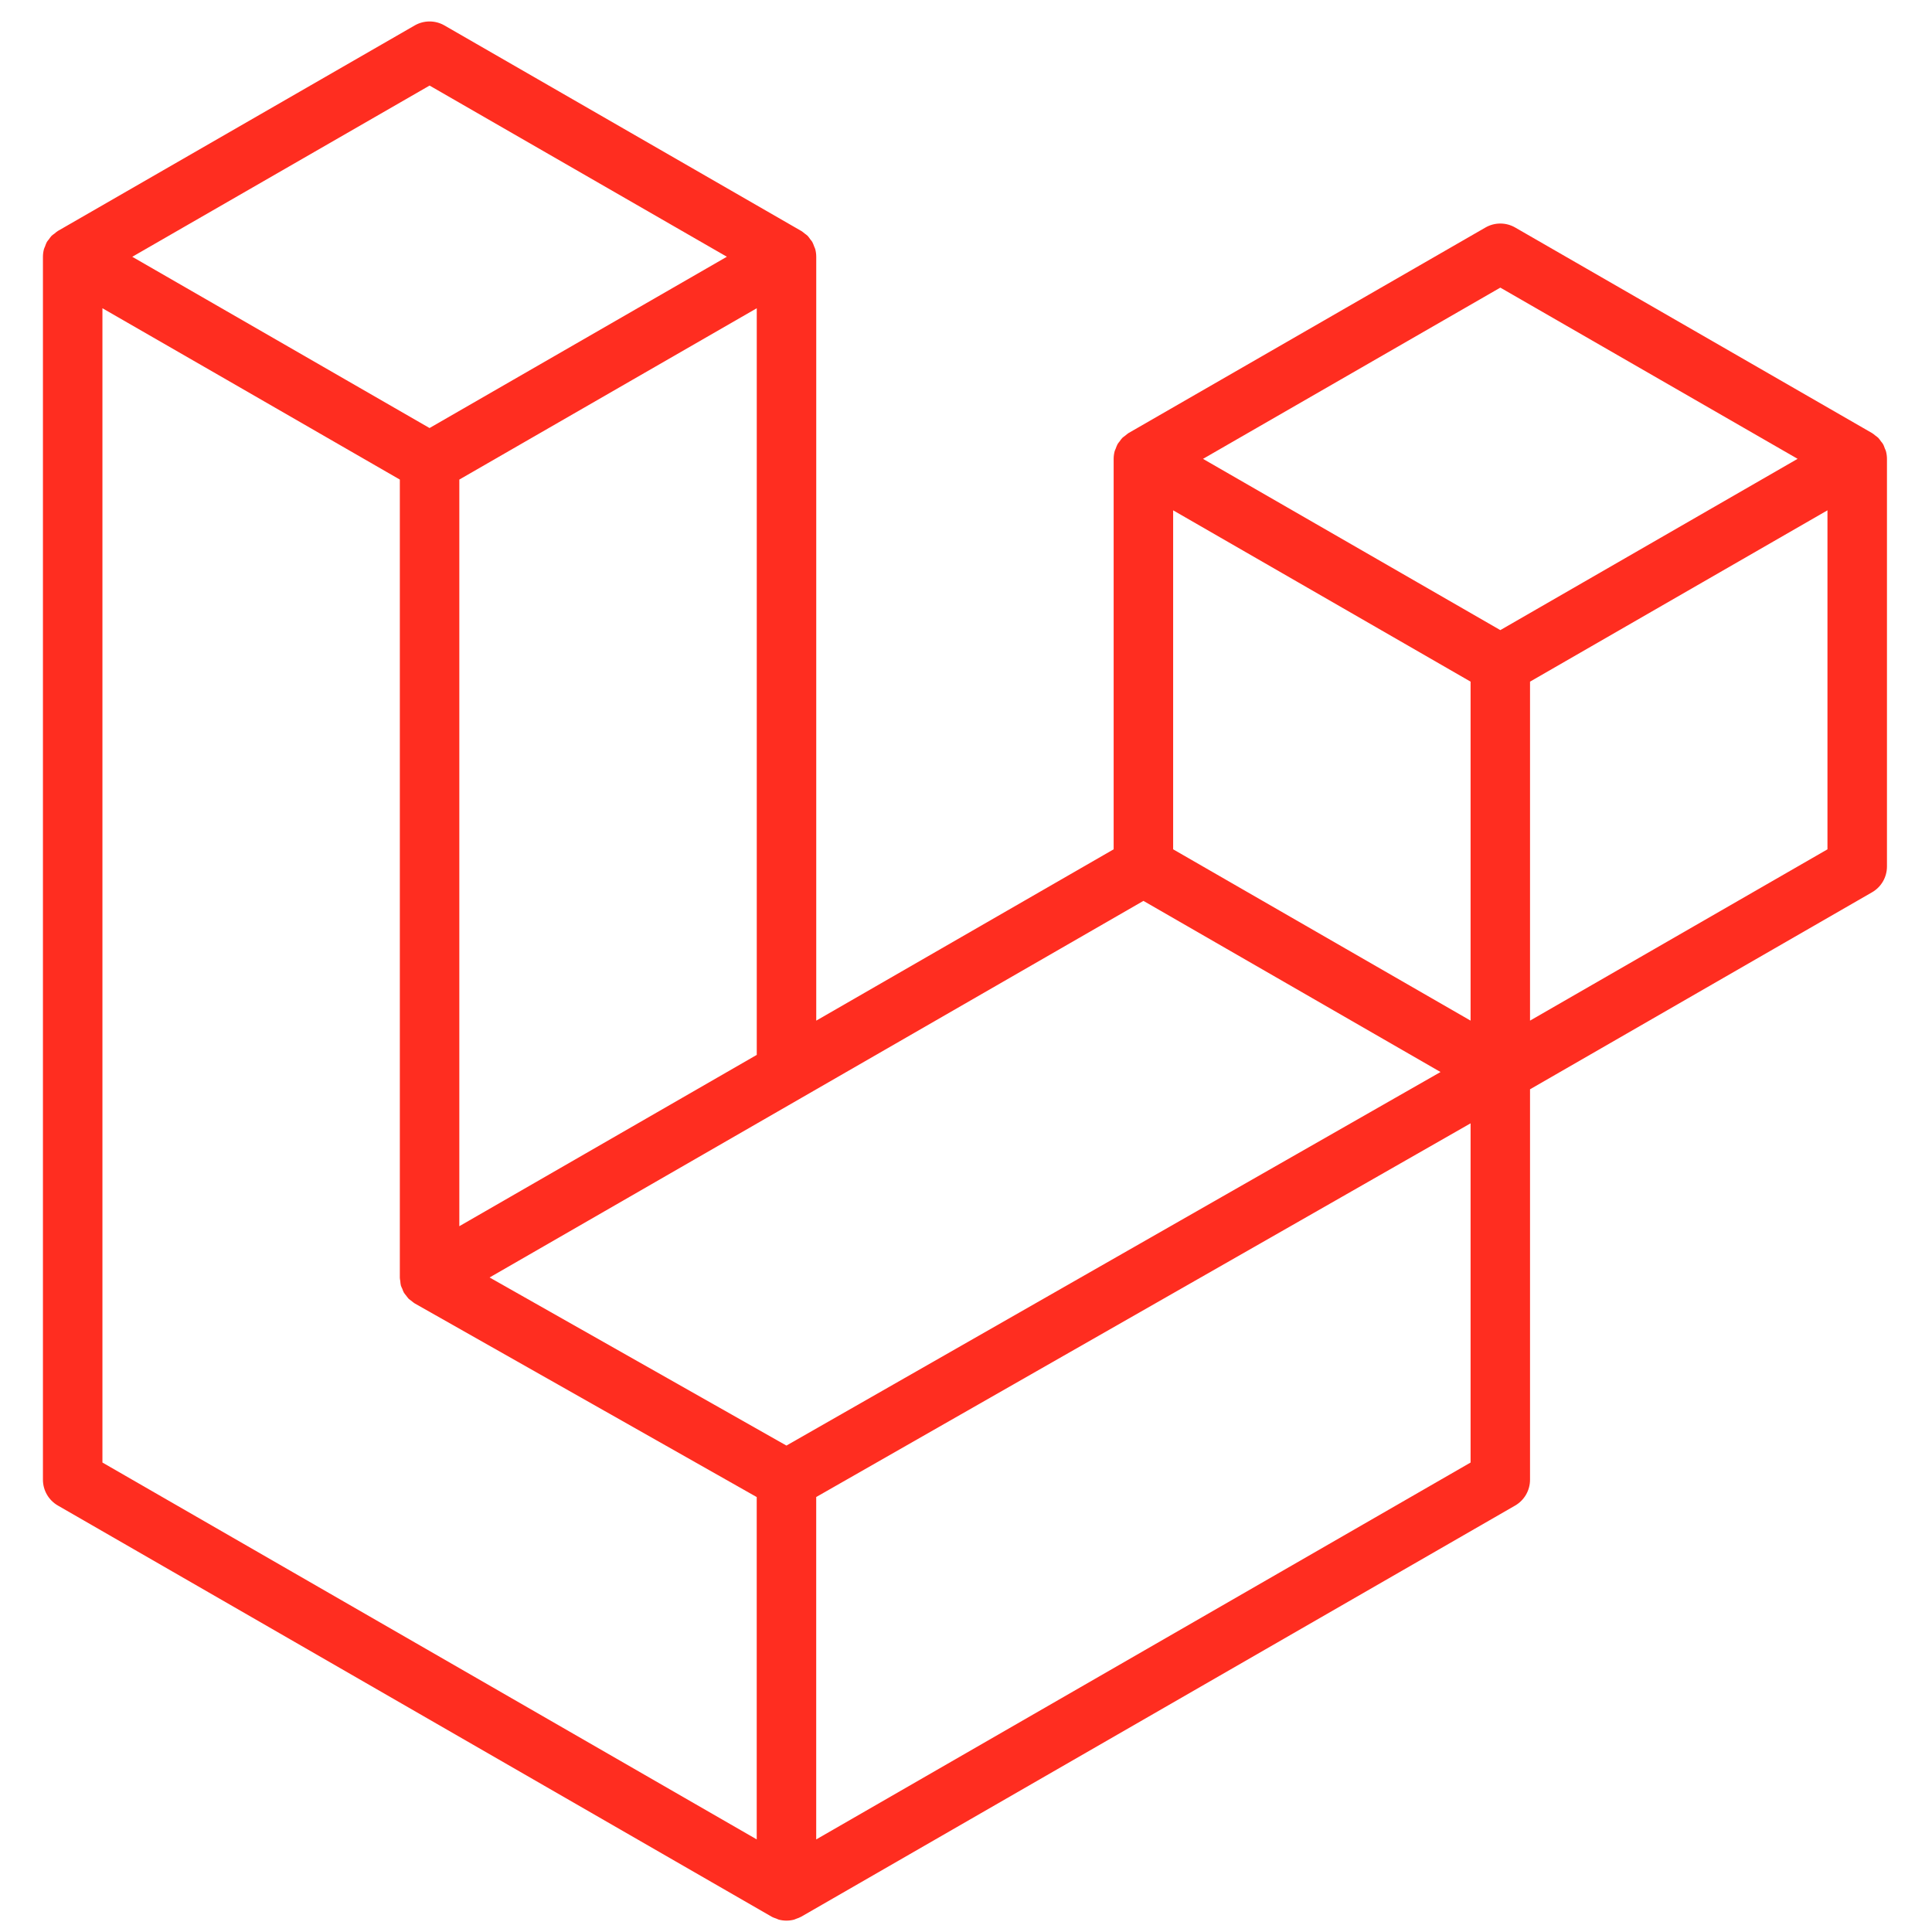
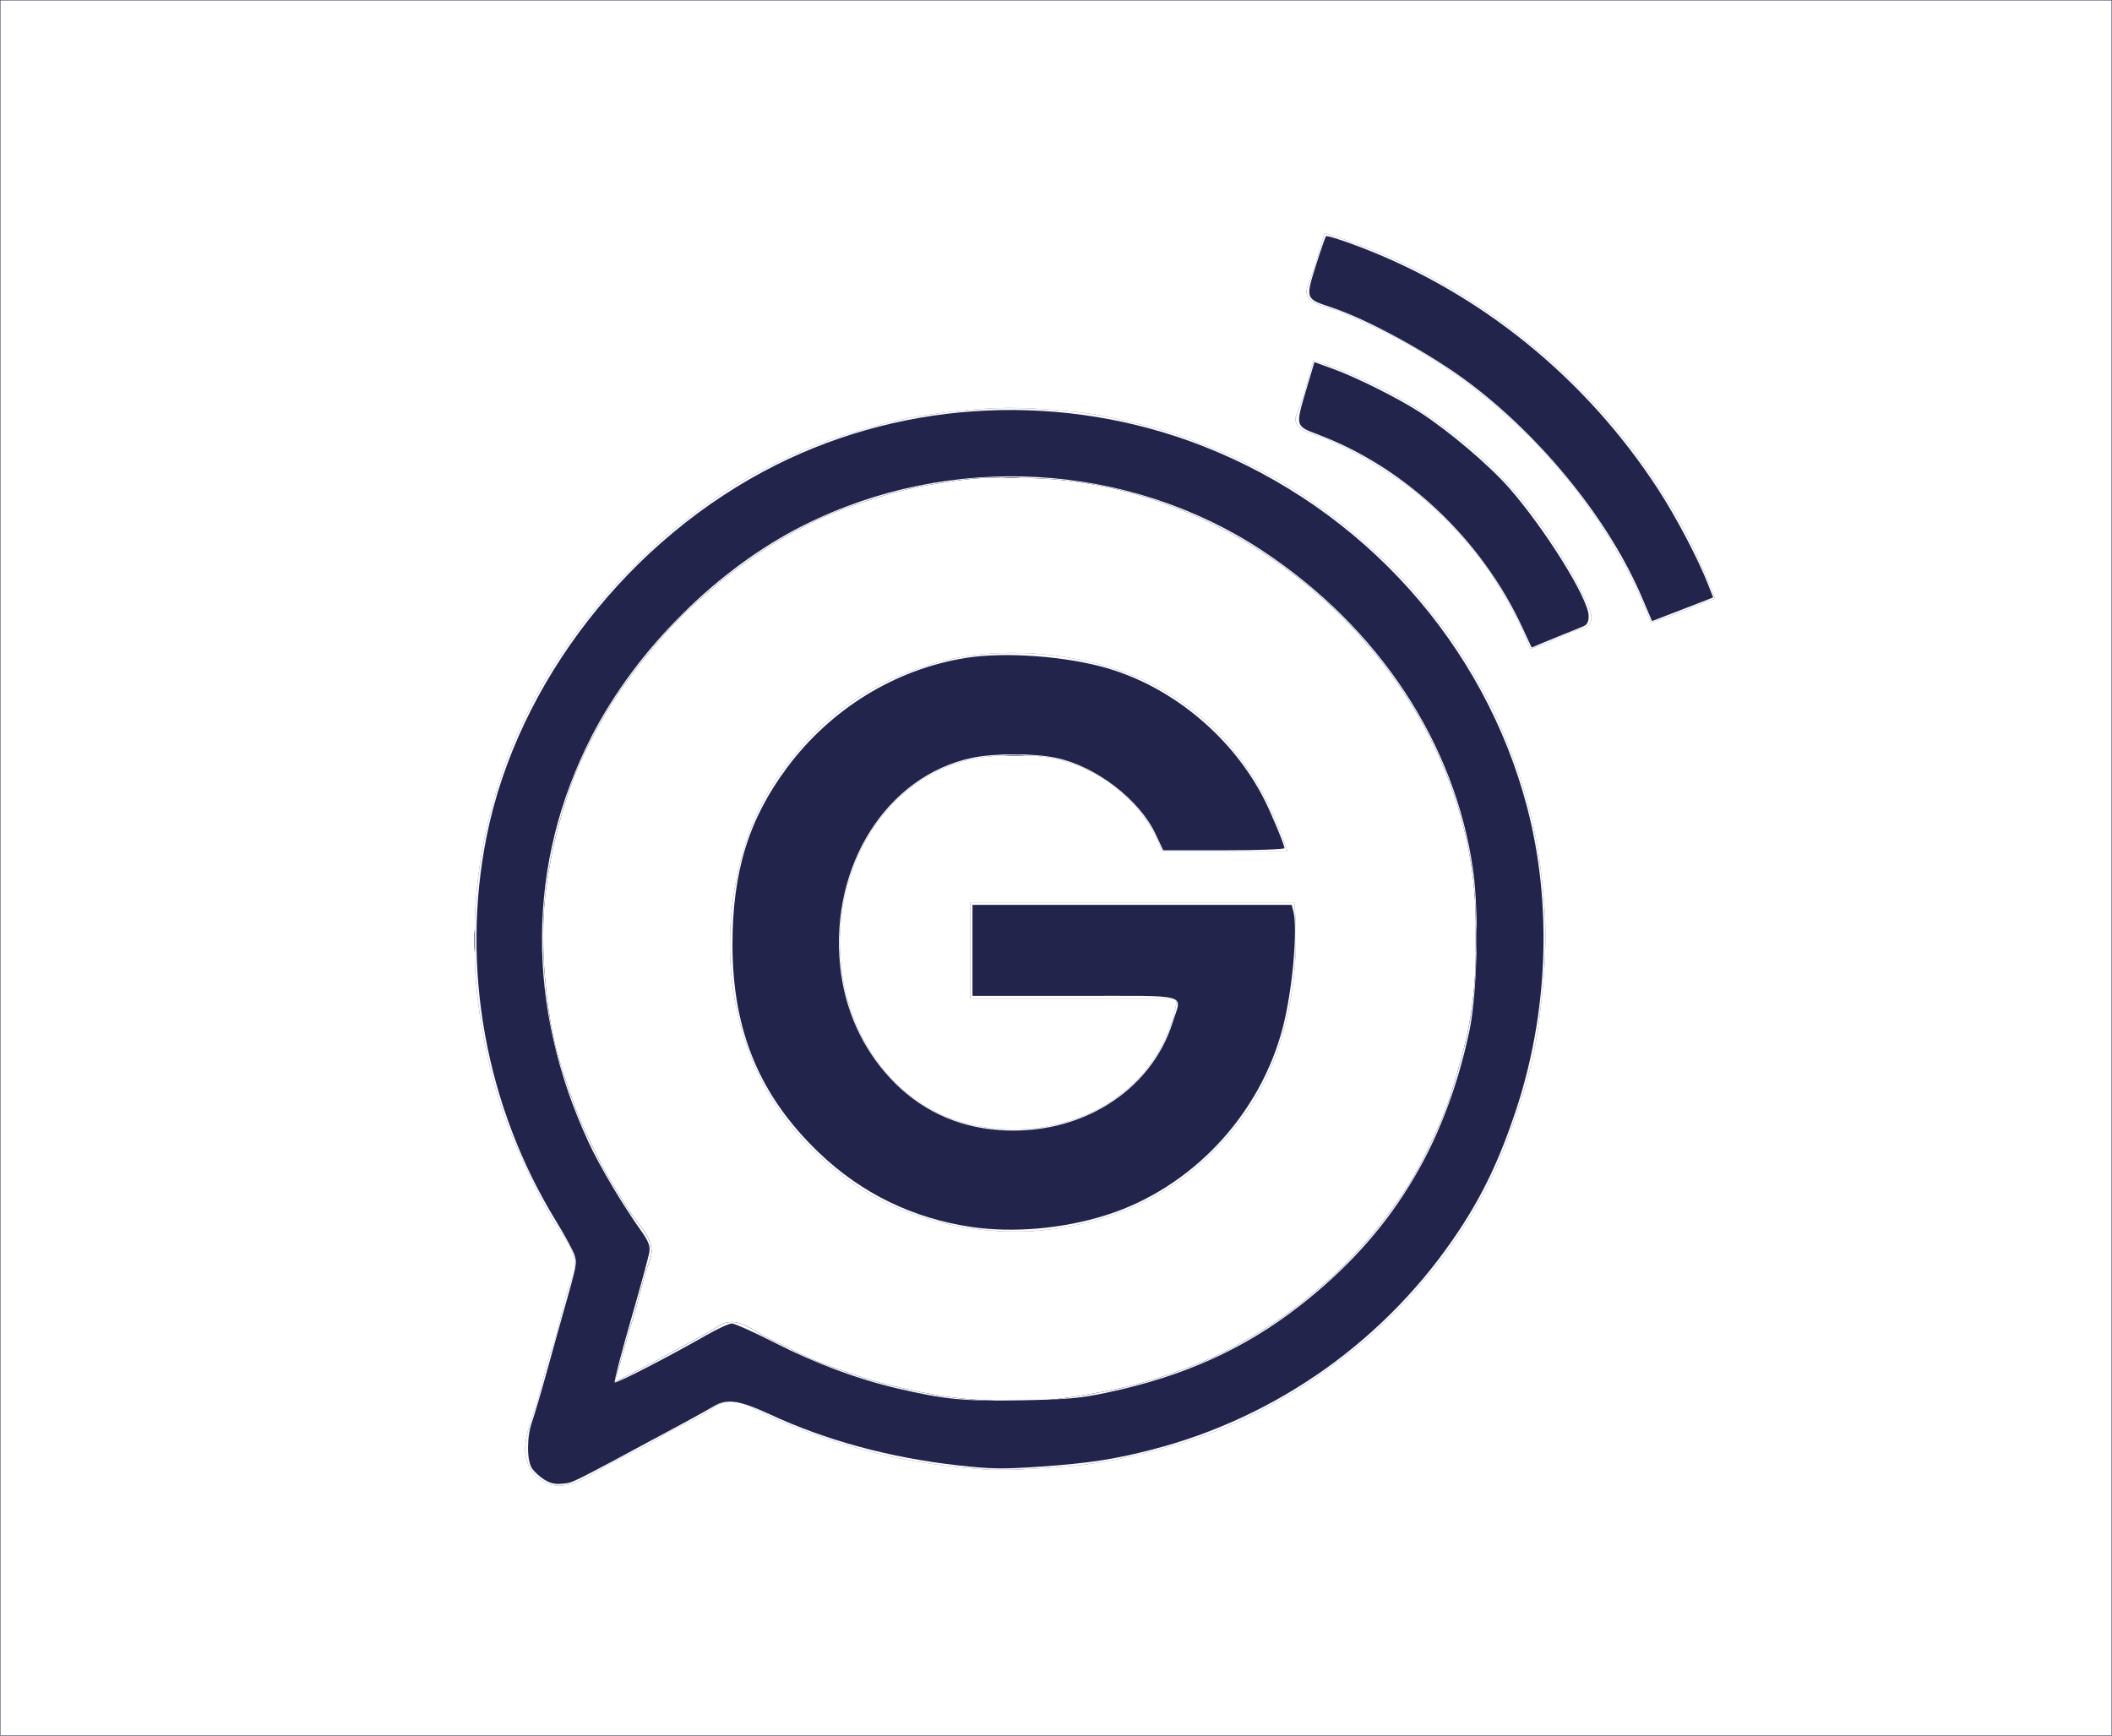
- <svg xmlns="http://www.w3.org/2000/svg" width="166" height="166" viewBox="0 0 166 166" fill="none">
-   <path fill-rule="evenodd" clip-rule="evenodd" d="M162.041 38.759C162.099 38.977 162.129 39.201 162.13 39.426V74.452C162.13 74.902 162.011 75.344 161.786 75.733C161.561 76.122 161.237 76.444 160.847 76.668L131.462 93.594V127.141C131.462 128.054 130.977 128.897 130.186 129.357L68.847 164.683C68.707 164.763 68.554 164.814 68.401 164.868C68.343 164.887 68.289 164.922 68.228 164.938C67.8 165.051 67.349 165.051 66.92 164.938C66.85 164.919 66.786 164.881 66.719 164.855C66.579 164.804 66.432 164.76 66.298 164.683L4.972 129.357C4.583 129.133 4.259 128.81 4.034 128.421C3.808 128.032 3.69 127.591 3.689 127.141L3.689 22.063C3.689 21.834 3.721 21.61 3.779 21.393C3.798 21.32 3.843 21.253 3.868 21.179C3.916 21.045 3.961 20.908 4.031 20.783C4.079 20.7 4.149 20.633 4.206 20.557C4.28 20.454 4.347 20.349 4.433 20.26C4.506 20.186 4.602 20.132 4.685 20.068C4.778 19.992 4.861 19.909 4.966 19.848L35.633 2.185C36.022 1.961 36.462 1.844 36.91 1.844C37.358 1.844 37.798 1.961 38.186 2.185L68.851 19.848H68.857C68.959 19.912 69.045 19.992 69.138 20.065C69.221 20.129 69.313 20.186 69.387 20.257C69.476 20.349 69.54 20.454 69.616 20.557C69.671 20.633 69.744 20.7 69.789 20.783C69.862 20.911 69.904 21.045 69.955 21.179C69.98 21.253 70.025 21.32 70.044 21.396C70.103 21.614 70.133 21.838 70.133 22.063V87.694L95.686 72.974V39.423C95.686 39.2 95.718 38.973 95.775 38.759C95.798 38.683 95.839 38.615 95.865 38.542C95.916 38.408 95.96 38.271 96.031 38.146C96.079 38.063 96.149 37.996 96.203 37.92C96.279 37.818 96.343 37.712 96.433 37.623C96.506 37.549 96.599 37.495 96.681 37.431C96.777 37.355 96.86 37.272 96.962 37.211L127.633 19.548C128.021 19.324 128.461 19.206 128.91 19.206C129.358 19.206 129.798 19.324 130.186 19.548L160.85 37.211C160.959 37.275 161.042 37.355 161.137 37.428C161.217 37.492 161.31 37.549 161.383 37.62C161.473 37.712 161.536 37.818 161.613 37.92C161.67 37.996 161.741 38.063 161.785 38.146C161.859 38.271 161.9 38.408 161.951 38.542C161.98 38.615 162.021 38.683 162.041 38.759ZM157.018 72.974V43.848L146.287 50.028L131.462 58.568V87.694L157.021 72.974H157.018ZM126.354 125.663V96.518L111.771 104.85L70.13 128.626V158.046L126.354 125.663ZM8.801 26.485V125.663L65.018 158.043V128.629L35.649 112L35.64 111.994L35.627 111.988C35.528 111.93 35.445 111.847 35.353 111.777C35.273 111.713 35.18 111.662 35.11 111.592L35.104 111.582C35.021 111.502 34.963 111.403 34.893 111.314C34.829 111.228 34.753 111.154 34.702 111.065L34.699 111.055C34.641 110.96 34.606 110.845 34.565 110.736C34.523 110.64 34.469 110.551 34.443 110.449C34.411 110.328 34.405 110.197 34.392 110.072C34.379 109.976 34.354 109.881 34.354 109.785V109.778V41.205L19.532 32.662L8.801 26.485ZM36.913 7.35L11.364 22.063L36.907 36.777L62.453 22.06L36.907 7.35H36.913ZM50.2 99.174L65.022 90.637V26.485L54.291 32.665L39.466 41.205V105.357L50.2 99.174ZM128.91 24.713L103.363 39.426L128.91 54.14L154.453 39.423L128.91 24.713ZM126.354 58.568L111.529 50.028L100.798 43.848V72.974L115.619 81.511L126.354 87.694V58.568ZM67.571 124.205L105.042 102.803L123.772 92.109L98.245 77.405L68.854 94.334L42.066 109.762L67.571 124.205Z" fill="#FF2D20" />
+ <svg xmlns="http://www.w3.org/2000/svg" viewBox="-50 -50 64 52.599" width="64" height="52.599" version="1.1" id="svg706">
+   <defs id="defs710" />
+   <g id="g6401">
+     <g fill="None" fill-opacity="0" stroke="#22244b" stroke-opacity="1" stroke-width="0.3" id="g628" transform="matrix(0.04206928,0,0,0.04206928,-49.99369,-49.99369)">
+       <path d="M 0,1250 H 1521 V 0 H 0 V 1250 M 1235,431 c -15.56,4.92 -30.2,12.8 -46,17 -4.29,-11.27 -9.23,-23.4 -14.92,-34.08 -5.7,-10.67 -11.63,-20.95 -17.85,-31.15 -6.22,-10.2 -13.67,-19.82 -20.53,-29.47 -6.87,-9.65 -14.85,-17.45 -22.45,-26.55 -7.6,-9.09 -15.7,-16.51 -24.48,-24.52 -8.78,-8.01 -17.62,-15.82 -27,-23 -9.38,-7.18 -18.83,-13.85 -28.85,-20.15 -10.01,-6.3 -20.42,-12.58 -31,-18 -10.57,-5.43 -23.48,-11.2 -34,-16 -10.51,-4.81 -31.21,-5.61 -25.94,-19.1 5.26,-13.5 7.97,-24.42 12.02,-37.98 125,37.46 235.6,139.84 281,263 m -133,36 c -3.81,-11.1 -9.29,-22.57 -15.3,-32.7 -6.02,-10.12 -11.7,-20.81 -19,-30 -7.31,-9.18 -14.41,-18.02 -22.45,-26.55 -8.05,-8.53 -16.66,-15.92 -25.5,-23.5 -8.84,-7.59 -19.28,-13.55 -28.98,-20.02 -9.7,-6.47 -21.67,-11.8 -32,-17 -10.33,-5.2 -30.55,-6.14 -24.45,-19.91 6.1,-13.76 7.1,-23.57 11.68,-37.32 12.14,3.43 24.89,8.41 36.23,13.77 11.34,5.36 22.95,11.17 33.47,17.54 10.51,6.36 19.94,13.05 29.55,20.44 9.6,7.4 18.75,15 27.5,23.5 8.75,8.5 16.38,16.76 24,26 7.63,9.24 15.03,19.48 21.5,29.5 6.48,10.01 13.34,20.83 18.52,31.48 5.19,10.65 16.72,26.9 2.01,30.55 -14.72,3.64 -22.5,10.82 -36.78,14.22 M 342,686 c -0.52,-5.35 -0.51,-11.72 0,-17 0,-18.28 2.26,-39.49 5.33,-56.67 3.07,-17.19 7.65,-34.46 12.65,-50.35 5,-15.9 10.91,-29.81 17.79,-44.21 6.88,-14.4 14.12,-27.57 22.53,-40.47 8.42,-12.89 16.37,-24.32 25.95,-36.05 9.59,-11.72 19.01,-22.35 30,-33 10.98,-10.65 21.03,-20.73 33,-30 11.97,-9.28 23.01,-17.65 36,-26 12.99,-8.36 26.43,-15.18 40.83,-22.17 14.39,-7 28.6,-12.43 44.6,-17.4 16,-4.97 32.89,-9.74 50.34,-12.66 17.46,-2.91 38.5,-5.26 56.98,-6.02 18.48,-0.76 41.24,1.17 59,3 17.76,1.83 35.75,6.7 52.22,10.78 16.48,4.07 31.01,9.97 46.01,15.99 15,6.02 28.74,12.99 42.47,20.54 13.72,7.54 25.56,16.13 38.05,24.94 12.5,8.8 22.63,17.73 34,28 11.37,10.27 21.29,20.22 31,32 9.72,11.77 18.47,22.14 27.02,34.98 8.55,12.84 16.06,25.37 23.54,39.47 7.47,14.09 13.17,28.51 19.01,43.98 5.85,15.46 10.15,30.98 14.01,47.99 3.85,17.02 6.16,36.99 7.67,55.33 1.51,18.34 0.9,40.96 -0.93,59.07 -1.82,18.12 -4,38.03 -8.06,54.94 -4.06,16.9 -9.31,32.66 -14.78,48.22 -5.47,15.56 -11.1,29.43 -18.53,43.47 -7.44,14.03 -15.17,26.4 -23.95,39.05 -8.79,12.64 -17.44,22.98 -27.5,34.5 -10.07,11.52 -20.11,21.23 -31.5,31.5 -11.39,10.28 -23.02,18.47 -35.45,27.55 -12.43,9.09 -24.44,16.13 -38.38,23.62 -13.93,7.5 -27.76,14.06 -43.14,19.86 -15.38,5.79 -31.05,10.1 -47.79,14.21 -16.73,4.11 -35.87,7.73 -53.99,9.01 -18.12,1.28 -42.4,3.36 -61,2 -18.6,-1.36 -37.63,-3.68 -55.01,-6.99 -17.37,-3.31 -34.04,-7.69 -50.06,-12.94 -16.02,-5.24 -30.19,-10.26 -44.95,-17.04 -14.77,-6.79 -28.59,-17.72 -42.67,-7.72 -14.09,9.99 -26.78,13.83 -40.54,22.46 -13.76,8.63 -26.87,13.42 -40.46,21.54 -13.6,8.11 -30.02,19.16 -45.06,7.44 -15.03,-11.73 -9.91,-30.28 -4.27,-45.77 5.63,-15.5 8.2,-33.09 14,-49 5.79,-15.92 7.29,-32.94 14,-49 6.71,-16.07 -3.97,-27.43 -12.75,-41.21 -8.78,-13.78 -14.6,-26.6 -21.54,-41.46 -6.93,-14.86 -12.41,-28.25 -17.62,-44.38 -5.21,-16.14 -9.27,-33.12 -12.4,-50.6 C 344.55,725.85 342,704.67 342,686 Z" id="path626" />
+     </g>
+     <g fill="None" fill-opacity="0" stroke="#fdfdfd" stroke-opacity="1" stroke-width="0.3" id="g632" transform="matrix(0.04206928,0,0,0.04206928,-49.99369,-49.99369)">
+       <path d="M 1235,431 C 1189.6,307.84 1079,205.46 954,168 c -4.05,13.56 -6.76,24.48 -12.02,37.98 -5.27,13.49 15.43,14.29 25.94,19.1 10.52,4.8 23.43,10.57 34,16 10.58,5.42 20.99,11.7 31,18 10.02,6.3 19.47,12.97 28.85,20.15 9.38,7.18 18.22,14.99 27,23 8.78,8.01 16.88,15.43 24.48,24.52 7.6,9.1 15.58,16.9 22.45,26.55 6.86,9.65 14.31,19.27 20.53,29.47 6.22,10.2 12.15,20.48 17.85,31.15 5.69,10.68 10.63,22.81 14.92,34.08 15.8,-4.2 30.44,-12.08 46,-17 z" id="path630" />
+     </g>
+     <g fill="None" fill-opacity="0" stroke="#fdfdfd" stroke-opacity="1" stroke-width="0.3" id="g636" transform="matrix(0.04206928,0,0,0.04206928,-49.99369,-49.99369)">
+       <path d="m 1102,467 c 14.28,-3.4 22.06,-10.58 36.78,-14.22 14.71,-3.65 3.18,-19.9 -2.01,-30.55 -5.18,-10.65 -12.04,-21.47 -18.52,-31.48 -6.47,-10.02 -13.87,-20.26 -21.5,-29.5 -7.62,-9.24 -15.25,-17.5 -24,-26 -8.75,-8.5 -17.9,-16.1 -27.5,-23.5 -9.61,-7.39 -19.04,-14.08 -29.55,-20.44 -10.52,-6.37 -22.13,-12.18 -33.47,-17.54 C 970.89,268.41 958.14,263.43 946,260 c -4.58,13.75 -5.58,23.56 -11.68,37.32 -6.1,13.77 14.12,14.71 24.45,19.91 10.33,5.2 22.3,10.53 32,17 9.7,6.47 20.14,12.43 28.98,20.02 8.84,7.58 17.45,14.97 25.5,23.5 8.04,8.53 15.14,17.37 22.45,26.55 7.3,9.19 12.98,19.88 19,30 6.01,10.13 11.49,21.6 15.3,32.7 z" id="path634" />
+     </g>
+     <g fill="None" fill-opacity="0" stroke="#fdfdfe" stroke-opacity="1" stroke-width="0.3" id="g640" transform="matrix(0.04206928,0,0,0.04206928,-49.99369,-49.99369)">
+       <path d="m 342,669 c 0,5.67 0,11.33 0,17 0,18.67 2.55,39.85 5.67,57.33 3.13,17.48 7.19,34.46 12.4,50.6 5.21,16.13 10.69,29.52 17.62,44.38 6.94,14.86 12.76,27.68 21.54,41.46 8.78,13.78 19.46,25.14 12.75,41.21 -6.71,16.06 -8.21,33.08 -14,49 -5.8,15.91 -8.37,33.5 -14,49 -5.64,15.49 -10.76,34.04 4.27,45.77 15.04,11.72 31.46,0.67 45.06,-7.44 13.59,-8.12 26.7,-12.91 40.46,-21.54 13.76,-8.63 26.45,-12.47 40.54,-22.46 14.08,-10 27.9,0.93 42.67,7.72 14.76,6.78 28.93,11.8 44.95,17.04 16.02,5.25 32.69,9.63 50.06,12.94 17.38,3.31 36.41,5.63 55.01,6.99 18.6,1.36 42.88,-0.72 61,-2 18.12,-1.28 37.26,-4.9 53.99,-9.01 16.74,-4.11 32.41,-8.42 47.79,-14.21 15.38,-5.8 29.21,-12.36 43.14,-19.86 13.94,-7.49 25.95,-14.53 38.38,-23.62 12.43,-9.08 24.06,-17.27 35.45,-27.55 11.39,-10.27 21.43,-19.98 31.5,-31.5 10.06,-11.52 18.71,-21.86 27.5,-34.5 8.78,-12.65 16.51,-25.02 23.95,-39.05 7.43,-14.04 13.06,-27.91 18.53,-43.47 5.47,-15.56 10.72,-31.32 14.78,-48.22 4.06,-16.91 6.24,-36.82 8.06,-54.94 1.83,-18.11 2.44,-40.73 0.93,-59.07 -1.51,-18.34 -3.82,-38.31 -7.67,-55.33 -3.86,-17.01 -8.16,-32.53 -14.01,-47.99 -5.84,-15.47 -11.54,-29.89 -19.01,-43.98 -7.48,-14.1 -14.99,-26.63 -23.54,-39.47 -8.55,-12.84 -17.3,-23.21 -27.02,-34.98 -9.71,-11.78 -19.63,-21.73 -31,-32 -11.37,-10.27 -21.5,-19.2 -34,-28 -12.49,-8.81 -24.33,-17.4 -38.05,-24.94 -13.73,-7.55 -27.47,-14.52 -42.47,-20.54 -15,-6.02 -29.53,-11.92 -46.01,-15.99 C 812.75,303.7 794.76,298.83 777,297 c -17.76,-1.83 -40.52,-3.76 -59,-3 -18.48,0.76 -39.52,3.11 -56.98,6.02 -17.45,2.92 -34.34,7.69 -50.34,12.66 -16,4.97 -30.21,10.4 -44.6,17.4 -14.4,6.99 -27.84,13.81 -40.83,22.17 -12.99,8.35 -24.03,16.72 -36,26 -11.97,9.27 -22.02,19.35 -33,30 -10.99,10.65 -20.41,21.28 -30,33 -9.58,11.73 -17.53,23.16 -25.95,36.05 -8.41,12.9 -15.65,26.07 -22.53,40.47 -6.88,14.4 -12.79,28.31 -17.79,44.21 -5,15.89 -9.58,33.16 -12.65,50.35 C 344.26,629.51 342,650.72 342,669 M 735,344 c 170.29,0 328,149.68 328,322 0.61,6.29 0.6,13.77 0,20 0,17.05 -1.96,37.07 -5,53 -3.04,15.94 -7.63,31.21 -11.98,46.02 -4.34,14.82 -10.46,27.88 -16.79,41.21 -6.33,13.33 -13.15,25.8 -21.48,37.52 -8.34,11.71 -15.98,21.97 -25.5,32.5 -9.52,10.53 -18.16,19.85 -29,29 -10.84,9.14 -20.61,17.44 -32.5,25.5 -11.88,8.06 -23.77,15.25 -36.98,22.02 -13.21,6.77 -26.4,11.98 -40.99,17.01 -14.59,5.02 -29.8,9.19 -45.79,12.21 -15.98,3.03 -34.86,6.38 -52,7 -17.13,0.63 -39.48,-0.08 -55.99,-1.99 -16.51,-1.91 -33.27,-5.57 -48.67,-9.33 -15.4,-3.75 -29.71,-8.95 -44.01,-13.99 -14.29,-5.04 -27.31,-12.4 -40.55,-18.45 -13.24,-6.05 -24.82,-18.46 -37.85,-10.31 -13.02,8.16 -24.24,13.45 -37.17,20.83 -12.92,7.39 -25.79,13.34 -38.75,20.25 5.06,-14.63 8.17,-29.3 12.93,-44.07 4.76,-14.78 7.27,-29.46 12.85,-44.15 5.57,-14.7 -8.66,-25.37 -16.03,-37.53 -7.38,-12.15 -14.7,-22.8 -21.05,-35.94 -6.36,-13.15 -12.63,-25.1 -17.63,-39.38 -5,-14.29 -10.24,-28.74 -13.85,-44.15 -3.6,-15.41 -5.88,-33.27 -7.22,-49.78 -1.34,-16.51 -1.51,-38.31 0.33,-54.67 1.84,-16.36 4.96,-33.86 8.99,-49.01 4.03,-15.15 8.3,-29.22 14,-43 5.71,-13.78 12.39,-26.08 19.45,-38.55 7.06,-12.47 14.49,-22.87 22.98,-34.02 8.5,-11.14 16.53,-20.61 26,-31 9.47,-10.38 19.56,-18.82 30,-28 10.45,-9.18 20.85,-16.54 32.48,-24.52 11.63,-7.98 22.87,-14.37 36,-21 13.13,-6.63 26.87,-11.9 41.45,-16.55 14.58,-4.65 29.37,-9.05 45.33,-11.67 15.95,-2.62 35.77,-6.02 52.99,-5.01 4.09,-0.4 8.98,-0.39 13,0 z" id="path638" />
+     </g>
+     <g fill="None" fill-opacity="0" stroke="#827995" stroke-opacity="1" stroke-width="0.3" id="g644" transform="matrix(0.04206928,0,0,0.04206928,-49.99369,-49.99369)">
+       <path d="m 722,344 c 4.33,0 8.67,0 13,0 -4.02,-0.39 -8.91,-0.4 -13,0 z" id="path642" />
+     </g>
+     <g fill="None" fill-opacity="0" stroke="#22244b" stroke-opacity="1" stroke-width="0.3" id="g648" transform="matrix(0.04206928,0,0,0.04206928,-49.99369,-49.99369)">
+       <path d="m 1063,686 c 0,-6.67 0,-13.33 0,-20 0,-172.32 -157.71,-322 -328,-322 -4.33,0 -8.67,0 -13,0 -17.22,-1.01 -37.04,2.39 -52.99,5.01 -15.96,2.62 -30.75,7.02 -45.33,11.67 -14.58,4.65 -28.32,9.92 -41.45,16.55 -13.13,6.63 -24.37,13.02 -36,21 -11.63,7.98 -22.03,15.34 -32.48,24.52 -10.44,9.18 -20.53,17.62 -30,28 -9.47,10.39 -17.5,19.86 -26,31 -8.49,11.15 -15.92,21.55 -22.98,34.02 -7.06,12.47 -13.74,24.77 -19.45,38.55 -5.7,13.78 -9.97,27.85 -14,43 -4.03,15.15 -7.15,32.65 -8.99,49.01 -1.84,16.36 -1.67,38.16 -0.33,54.67 1.34,16.51 3.62,34.37 7.22,49.78 3.61,15.41 8.85,29.86 13.85,44.15 5,14.28 11.27,26.23 17.63,39.38 6.35,13.14 13.67,23.79 21.05,35.94 7.37,12.16 21.6,22.83 16.03,37.53 -5.58,14.69 -8.09,29.37 -12.85,44.15 -4.76,14.77 -7.87,29.44 -12.93,44.07 12.96,-6.91 25.83,-12.86 38.75,-20.25 12.93,-7.38 24.15,-12.67 37.17,-20.83 13.03,-8.15 24.61,4.26 37.85,10.31 13.24,6.05 26.26,13.41 40.55,18.45 14.3,5.04 28.61,10.24 44.01,13.99 15.4,3.76 32.16,7.42 48.67,9.33 16.51,1.91 38.86,2.62 55.99,1.99 17.14,-0.62 36.02,-3.97 52,-7 15.99,-3.02 31.2,-7.19 45.79,-12.21 14.59,-5.03 27.78,-10.24 40.99,-17.01 13.21,-6.77 25.1,-13.96 36.98,-22.02 11.89,-8.06 21.66,-16.36 32.5,-25.5 10.84,-9.15 19.48,-18.47 29,-29 9.52,-10.53 17.16,-20.79 25.5,-32.5 8.33,-11.72 15.15,-24.19 21.48,-37.52 6.33,-13.33 12.45,-26.39 16.79,-41.21 4.35,-14.81 8.94,-30.08 11.98,-46.02 3.04,-15.93 5,-35.95 5,-53 M 738,544 c -4.67,0 -9.33,0 -14,0 -68.8,0 -114.21,58.06 -119,123 -4.79,64.94 31.81,130.87 98.02,143.98 C 769.23,824.09 837.4,788.11 848,719 c -49.66,0 -99.34,0 -149,0 0,-23 0,-46 0,-69 77.67,0 155.33,0 233,0 5.03,56.17 -6.58,116.33 -40.77,159.23 C 857.04,852.13 817.6,874.84 765,884 712.4,893.16 649.9,880.04 607.75,847.25 565.61,814.45 540.6,776.2 530.01,723.99 c -10.59,-52.21 -1.16,-118.91 29.24,-162.74 30.41,-43.82 65.94,-70.07 116.77,-84.23 50.84,-14.16 119.53,-5.48 164.21,21.75 44.68,27.23 71.09,66.47 86.77,114.23 -30,0 -60,0 -90,0 -14.07,-40.64 -56.09,-69.73 -99,-69 z" id="path646" />
+     </g>
+     <g fill="None" fill-opacity="0" stroke="#fefefe" stroke-opacity="1" stroke-width="0.3" id="g652" transform="matrix(0.04206928,0,0,0.04206928,-49.99369,-49.99369)">
+       <path d="m 724,544 c 4.41,-0.43 9.66,-0.42 14,0 42.91,-0.73 84.93,28.36 99,69 30,0 60,0 90,0 -15.68,-47.76 -42.09,-87 -86.77,-114.23 -44.68,-27.23 -113.37,-35.91 -164.21,-21.75 -50.83,14.16 -86.36,40.41 -116.77,84.23 -30.4,43.83 -39.83,110.53 -29.24,162.74 10.59,52.21 35.6,90.46 77.74,123.26 42.15,32.79 104.65,45.91 157.25,36.75 52.6,-9.16 92.04,-31.87 126.23,-74.77 34.19,-42.9 45.8,-103.06 40.77,-159.23 -77.67,0 -155.33,0 -233,0 0,23 0,46 0,69 49.66,0 99.34,0 149,0 -10.6,69.11 -78.77,105.09 -144.98,91.98 C 636.81,797.87 600.21,731.94 605,667 609.79,602.06 655.2,544 724,544 Z" id="path650" />
+     </g>
+     <g fill="None" fill-opacity="0" stroke="#807794" stroke-opacity="1" stroke-width="0.3" id="g656" transform="matrix(0.04206928,0,0,0.04206928,-49.99369,-49.99369)">
+       <path d="m 724,544 c 4.67,0 9.33,0 14,0 -4.34,-0.42 -9.59,-0.43 -14,0 z" id="path654" />
+     </g>
+     <g fill="None" fill-opacity="0" stroke="#807794" stroke-opacity="1" stroke-width="0.3" id="g660" transform="matrix(0.04206928,0,0,0.04206928,-49.99369,-49.99369)">
+       <path d="m 1063,686 c 0.6,-6.23 0.61,-13.71 0,-20 0,6.67 0,13.33 0,20 z" id="path658" />
+     </g>
+     <g fill="None" fill-opacity="0" stroke="#807794" stroke-opacity="1" stroke-width="0.3" id="g664" transform="matrix(0.04206928,0,0,0.04206928,-49.99369,-49.99369)">
+       <path d="m 342,686 c 0,-5.67 0,-11.33 0,-17 -0.51,5.28 -0.52,11.65 0,17 z" id="path662" />
+     </g>
+     <g fill="#fdfdfd" fill-opacity="1" stroke="None" id="g672" transform="matrix(0.04206928,0,0,0.04206928,-49.99369,-49.99369)">
+       <path d="M 1235,431 C 1189.6,307.84 1079,205.46 954,168 c -4.05,13.56 -6.76,24.48 -12.02,37.98 -5.27,13.49 15.43,14.29 25.94,19.1 10.52,4.8 23.43,10.57 34,16 10.58,5.42 20.99,11.7 31,18 10.02,6.3 19.47,12.97 28.85,20.15 9.38,7.18 18.22,14.99 27,23 8.78,8.01 16.88,15.43 24.48,24.52 7.6,9.1 15.58,16.9 22.45,26.55 6.86,9.65 14.31,19.27 20.53,29.47 6.22,10.2 12.15,20.48 17.85,31.15 5.69,10.68 10.63,22.81 14.92,34.08 15.8,-4.2 30.44,-12.08 46,-17 z" id="path670" />
+     </g>
+     <g fill="#fdfdfd" fill-opacity="1" stroke="None" id="g676" transform="matrix(0.04206928,0,0,0.04206928,-49.99369,-49.99369)">
+       <path d="m 1102,467 c 14.28,-3.4 22.06,-10.58 36.78,-14.22 14.71,-3.65 3.18,-19.9 -2.01,-30.55 -5.18,-10.65 -12.04,-21.47 -18.52,-31.48 -6.47,-10.02 -13.87,-20.26 -21.5,-29.5 -7.62,-9.24 -15.25,-17.5 -24,-26 -8.75,-8.5 -17.9,-16.1 -27.5,-23.5 -9.61,-7.39 -19.04,-14.08 -29.55,-20.44 -10.52,-6.37 -22.13,-12.18 -33.47,-17.54 C 970.89,268.41 958.14,263.43 946,260 c -4.58,13.75 -5.58,23.56 -11.68,37.32 -6.1,13.77 14.12,14.71 24.45,19.91 10.33,5.2 22.3,10.53 32,17 9.7,6.47 20.14,12.43 28.98,20.02 8.84,7.58 17.45,14.97 25.5,23.5 8.04,8.53 15.14,17.37 22.45,26.55 7.3,9.19 12.98,19.88 19,30 6.01,10.13 11.49,21.6 15.3,32.7 z" id="path674" />
+     </g>
+     <g fill="#fdfdfe" fill-opacity="1" stroke="None" id="g680" transform="matrix(0.04206928,0,0,0.04206928,-49.99369,-49.99369)">
+       <path d="m 342,669 c 0,5.67 0,11.33 0,17 0,18.67 2.55,39.85 5.67,57.33 3.13,17.48 7.19,34.46 12.4,50.6 5.21,16.13 10.69,29.52 17.62,44.38 6.94,14.86 12.76,27.68 21.54,41.46 8.78,13.78 19.46,25.14 12.75,41.21 -6.71,16.06 -8.21,33.08 -14,49 -5.8,15.91 -8.37,33.5 -14,49 -5.64,15.49 -10.76,34.04 4.27,45.77 15.04,11.72 31.46,0.67 45.06,-7.44 13.59,-8.12 26.7,-12.91 40.46,-21.54 13.76,-8.63 26.45,-12.47 40.54,-22.46 14.08,-10 27.9,0.93 42.67,7.72 14.76,6.78 28.93,11.8 44.95,17.04 16.02,5.25 32.69,9.63 50.06,12.94 17.38,3.31 36.41,5.63 55.01,6.99 18.6,1.36 42.88,-0.72 61,-2 18.12,-1.28 37.26,-4.9 53.99,-9.01 16.74,-4.11 32.41,-8.42 47.79,-14.21 15.38,-5.8 29.21,-12.36 43.14,-19.86 13.94,-7.49 25.95,-14.53 38.38,-23.62 12.43,-9.08 24.06,-17.27 35.45,-27.55 11.39,-10.27 21.43,-19.98 31.5,-31.5 10.06,-11.52 18.71,-21.86 27.5,-34.5 8.78,-12.65 16.51,-25.02 23.95,-39.05 7.43,-14.04 13.06,-27.91 18.53,-43.47 5.47,-15.56 10.72,-31.32 14.78,-48.22 4.06,-16.91 6.24,-36.82 8.06,-54.94 1.83,-18.11 2.44,-40.73 0.93,-59.07 -1.51,-18.34 -3.82,-38.31 -7.67,-55.33 -3.86,-17.01 -8.16,-32.53 -14.01,-47.99 -5.84,-15.47 -11.54,-29.89 -19.01,-43.98 -7.48,-14.1 -14.99,-26.63 -23.54,-39.47 -8.55,-12.84 -17.3,-23.21 -27.02,-34.98 -9.71,-11.78 -19.63,-21.73 -31,-32 -11.37,-10.27 -21.5,-19.2 -34,-28 -12.49,-8.81 -24.33,-17.4 -38.05,-24.94 -13.73,-7.55 -27.47,-14.52 -42.47,-20.54 -15,-6.02 -29.53,-11.92 -46.01,-15.99 C 812.75,303.7 794.76,298.83 777,297 c -17.76,-1.83 -40.52,-3.76 -59,-3 -18.48,0.76 -39.52,3.11 -56.98,6.02 -17.45,2.92 -34.34,7.69 -50.34,12.66 -16,4.97 -30.21,10.4 -44.6,17.4 -14.4,6.99 -27.84,13.81 -40.83,22.17 -12.99,8.35 -24.03,16.72 -36,26 -11.97,9.27 -22.02,19.35 -33,30 -10.99,10.65 -20.41,21.28 -30,33 -9.58,11.73 -17.53,23.16 -25.95,36.05 -8.41,12.9 -15.65,26.07 -22.53,40.47 -6.88,14.4 -12.79,28.31 -17.79,44.21 -5,15.89 -9.58,33.16 -12.65,50.35 C 344.26,629.51 342,650.72 342,669 M 735,344 c 170.29,0 328,149.68 328,322 0.61,6.29 0.6,13.77 0,20 0,17.05 -1.96,37.07 -5,53 -3.04,15.94 -7.63,31.21 -11.98,46.02 -4.34,14.82 -10.46,27.88 -16.79,41.21 -6.33,13.33 -13.15,25.8 -21.48,37.52 -8.34,11.71 -15.98,21.97 -25.5,32.5 -9.52,10.53 -18.16,19.85 -29,29 -10.84,9.14 -20.61,17.44 -32.5,25.5 -11.88,8.06 -23.77,15.25 -36.98,22.02 -13.21,6.77 -26.4,11.98 -40.99,17.01 -14.59,5.02 -29.8,9.19 -45.79,12.21 -15.98,3.03 -34.86,6.38 -52,7 -17.13,0.63 -39.48,-0.08 -55.99,-1.99 -16.51,-1.91 -33.27,-5.57 -48.67,-9.33 -15.4,-3.75 -29.71,-8.95 -44.01,-13.99 -14.29,-5.04 -27.31,-12.4 -40.55,-18.45 -13.24,-6.05 -24.82,-18.46 -37.85,-10.31 -13.02,8.16 -24.24,13.45 -37.17,20.83 -12.92,7.39 -25.79,13.34 -38.75,20.25 5.06,-14.63 8.17,-29.3 12.93,-44.07 4.76,-14.78 7.27,-29.46 12.85,-44.15 5.57,-14.7 -8.66,-25.37 -16.03,-37.53 -7.38,-12.15 -14.7,-22.8 -21.05,-35.94 -6.36,-13.15 -12.63,-25.1 -17.63,-39.38 -5,-14.29 -10.24,-28.74 -13.85,-44.15 -3.6,-15.41 -5.88,-33.27 -7.22,-49.78 -1.34,-16.51 -1.51,-38.31 0.33,-54.67 1.84,-16.36 4.96,-33.86 8.99,-49.01 4.03,-15.15 8.3,-29.22 14,-43 5.71,-13.78 12.39,-26.08 19.45,-38.55 7.06,-12.47 14.49,-22.87 22.98,-34.02 8.5,-11.14 16.53,-20.61 26,-31 9.47,-10.38 19.56,-18.82 30,-28 10.45,-9.18 20.85,-16.54 32.48,-24.52 11.63,-7.98 22.87,-14.37 36,-21 13.13,-6.63 26.87,-11.9 41.45,-16.55 14.58,-4.65 29.37,-9.05 45.33,-11.67 15.95,-2.62 35.77,-6.02 52.99,-5.01 4.09,-0.4 8.98,-0.39 13,0 z" id="path678" />
+     </g>
+     <g fill="#827995" fill-opacity="1" stroke="None" id="g684" transform="matrix(0.04206928,0,0,0.04206928,-49.99369,-49.99369)">
+       <path d="m 722,344 c 4.33,0 8.67,0 13,0 -4.02,-0.39 -8.91,-0.4 -13,0 z" id="path682" />
+     </g>
+     <g fill="#fefefe" fill-opacity="1" stroke="None" id="g692" transform="matrix(0.04206928,0,0,0.04206928,-49.99369,-49.99369)">
+       <path d="m 724,544 c 4.41,-0.43 9.66,-0.42 14,0 42.91,-0.73 84.93,28.36 99,69 30,0 60,0 90,0 -15.68,-47.76 -42.09,-87 -86.77,-114.23 -44.68,-27.23 -113.37,-35.91 -164.21,-21.75 -50.83,14.16 -86.36,40.41 -116.77,84.23 -30.4,43.83 -39.83,110.53 -29.24,162.74 10.59,52.21 35.6,90.46 77.74,123.26 42.15,32.79 104.65,45.91 157.25,36.75 52.6,-9.16 92.04,-31.87 126.23,-74.77 34.19,-42.9 45.8,-103.06 40.77,-159.23 -77.67,0 -155.33,0 -233,0 0,23 0,46 0,69 49.66,0 99.34,0 149,0 -10.6,69.11 -78.77,105.09 -144.98,91.98 C 636.81,797.87 600.21,731.94 605,667 609.79,602.06 655.2,544 724,544 Z" id="path690" />
+     </g>
+     <g fill="#807794" fill-opacity="1" stroke="None" id="g696" transform="matrix(0.04206928,0,0,0.04206928,-49.99369,-49.99369)">
+       <path d="m 724,544 c 4.67,0 9.33,0 14,0 -4.34,-0.42 -9.59,-0.43 -14,0 z" id="path694" />
+     </g>
+     <g fill="#807794" fill-opacity="1" stroke="None" id="g700" transform="matrix(0.04206928,0,0,0.04206928,-49.99369,-49.99369)">
+       <path d="m 1063,686 c 0.6,-6.23 0.61,-13.71 0,-20 0,6.67 0,13.33 0,20 z" id="path698" />
+     </g>
+     <g fill="#807794" fill-opacity="1" stroke="None" id="g704" transform="matrix(0.04206928,0,0,0.04206928,-49.99369,-49.99369)">
+       <path d="m 342,686 c 0,-5.67 0,-11.33 0,-17 -0.51,5.28 -0.52,11.65 0,17 z" id="path702" />
+     </g>
+     <path style="fill:#22244b;fill-opacity:1;stroke-width:0.079" d="m -20.563,-12.818 c -1.77,-0.258 -3.328,-1.016 -4.614,-2.245 -1.799,-1.719 -2.623,-3.692 -2.627,-6.294 -0.003,-2.218 0.49,-3.822 1.658,-5.386 1.328,-1.779 3.268,-2.971 5.396,-3.317 1.196,-0.194 3.067,-0.057 4.329,0.317 1.986,0.589 3.786,2.1 4.734,3.974 0.227,0.448 0.61,1.373 0.61,1.471 0,0.036 -0.827,0.065 -1.837,0.065 h -1.837 l -0.231,-0.491 c -0.493,-1.048 -1.802,-2.052 -3.008,-2.308 -0.682,-0.144 -1.879,-0.145 -2.561,-1.7e-4 -2.575,0.546 -4.3,3.267 -3.991,6.297 0.133,1.303 0.655,2.478 1.514,3.405 0.871,0.94 1.989,1.476 3.288,1.575 2.445,0.186 4.615,-1.157 5.276,-3.266 0.278,-0.888 0.607,-0.799 -2.955,-0.799 h -3.112 v -1.379 -1.379 h 4.836 4.836 l 0.048,0.177 c 0.142,0.532 -0.017,2.36 -0.305,3.495 -0.682,2.687 -2.775,4.917 -5.383,5.735 -1.306,0.409 -2.793,0.539 -4.064,0.354 z" id="path1527" />
+     <path style="fill:#22244b;fill-opacity:1;stroke-width:0.079" d="m -33.5,-5.157 c -0.136,-0.085 -0.304,-0.237 -0.374,-0.337 -0.165,-0.236 -0.167,-0.961 -0.004,-1.417 0.068,-0.19 0.25,-0.806 0.405,-1.369 0.155,-0.563 0.402,-1.45 0.549,-1.97 0.408,-1.44 0.411,-1.451 0.338,-1.704 -0.037,-0.13 -0.279,-0.579 -0.538,-0.999 -2.162,-3.507 -2.929,-7.727 -2.128,-11.71 0.939,-4.665 4.345,-9.032 8.775,-11.25 3.991,-1.998 8.751,-2.206 12.937,-0.565 4.854,1.902 8.522,5.994 9.819,10.952 0.765,2.923 0.639,6.234 -0.348,9.193 -0.487,1.46 -0.983,2.506 -1.71,3.609 -2.171,3.292 -5.496,5.668 -9.306,6.652 -1.151,0.297 -1.927,0.415 -3.389,0.517 -1.146,0.079 -1.492,0.074 -2.5,-0.039 -2.068,-0.232 -3.999,-0.756 -5.706,-1.55 -0.918,-0.426 -1.296,-0.481 -1.687,-0.243 -0.13,0.079 -0.52,0.296 -0.867,0.483 -3.656,1.967 -3.368,1.823 -3.72,1.866 -0.208,0.025 -0.371,-0.01 -0.544,-0.119 z m 17.066,-2.646 c 2.304,-0.488 4.138,-1.315 5.82,-2.626 2.746,-2.139 4.382,-4.784 5.135,-8.302 0.244,-1.138 0.303,-3.575 0.119,-4.892 -0.536,-3.837 -2.864,-7.369 -6.387,-9.69 -4.094,-2.698 -9.466,-2.994 -13.904,-0.767 -2.61,1.31 -5.061,3.75 -6.422,6.395 -1.978,3.843 -2.005,8.206 -0.075,12.335 0.341,0.73 1.01,1.854 1.582,2.658 0.212,0.298 0.271,0.45 0.244,0.63 -0.019,0.131 -0.273,1.065 -0.565,2.076 -0.291,1.011 -0.511,1.857 -0.488,1.88 0.043,0.043 1.632,-0.776 2.768,-1.426 0.347,-0.198 0.7,-0.361 0.784,-0.361 0.085,-3e-4 0.67,0.262 1.3,0.583 1.224,0.624 2.5,1.1 3.696,1.38 1.462,0.342 2.012,0.395 3.752,0.365 1.417,-0.025 1.796,-0.059 2.639,-0.237 z" id="path1529" />
+     <path style="fill:#22244b;fill-opacity:1;stroke-width:0.079" d="m -3.861,-30.969 c -1.244,-2.692 -3.557,-4.874 -6.225,-5.873 -0.654,-0.245 -0.656,-0.252 -0.35,-1.286 l 0.266,-0.897 0.551,0.198 c 0.699,0.251 1.975,0.887 2.639,1.316 0.889,0.574 2.098,1.6 2.714,2.302 1.094,1.248 2.407,3.361 2.407,3.875 0,0.187 -0.045,0.269 -0.177,0.321 -0.262,0.103 -1.007,0.407 -1.297,0.529 l -0.254,0.107 z" id="path1531" />
+     <path style="fill:#22244b;fill-opacity:1;stroke-width:0.079" d="m -0.23,-31.863 c -0.986,-2.329 -2.993,-4.83 -5.228,-6.519 -1.185,-0.895 -3.092,-1.94 -4.213,-2.309 -0.769,-0.253 -0.771,-0.259 -0.457,-1.253 0.146,-0.463 0.285,-0.866 0.309,-0.896 0.024,-0.03 0.492,0.118 1.04,0.327 3.671,1.404 6.847,3.988 9.028,7.346 0.546,0.841 1.207,2.099 1.507,2.868 l 0.158,0.404 -0.448,0.175 c -0.247,0.096 -0.664,0.257 -0.927,0.358 l -0.478,0.183 z" id="path1533" />
+   </g>
+   <rect style="fill:none;fill-opacity:1" id="rect7235" width="45.88" height="42.719" x="-37.36" y="-44.265" ry="0.083" />
+   <rect style="fill:none;fill-opacity:1" id="rect7237" width="44.028" height="41.131" x="-41.062" y="-44.952" ry="0.083" />
+   <rect style="fill:none;fill-opacity:1" id="rect10143" width="50.07" height="46.263" x="-43.296" y="-46.359" ry="0.083" clip-path="none" />
+   <rect style="fill:none;fill-opacity:1" id="rect10871" width="47.007" height="44.773" x="-41.393" y="-44.703" ry="0.083" clip-path="none" />
</svg>
